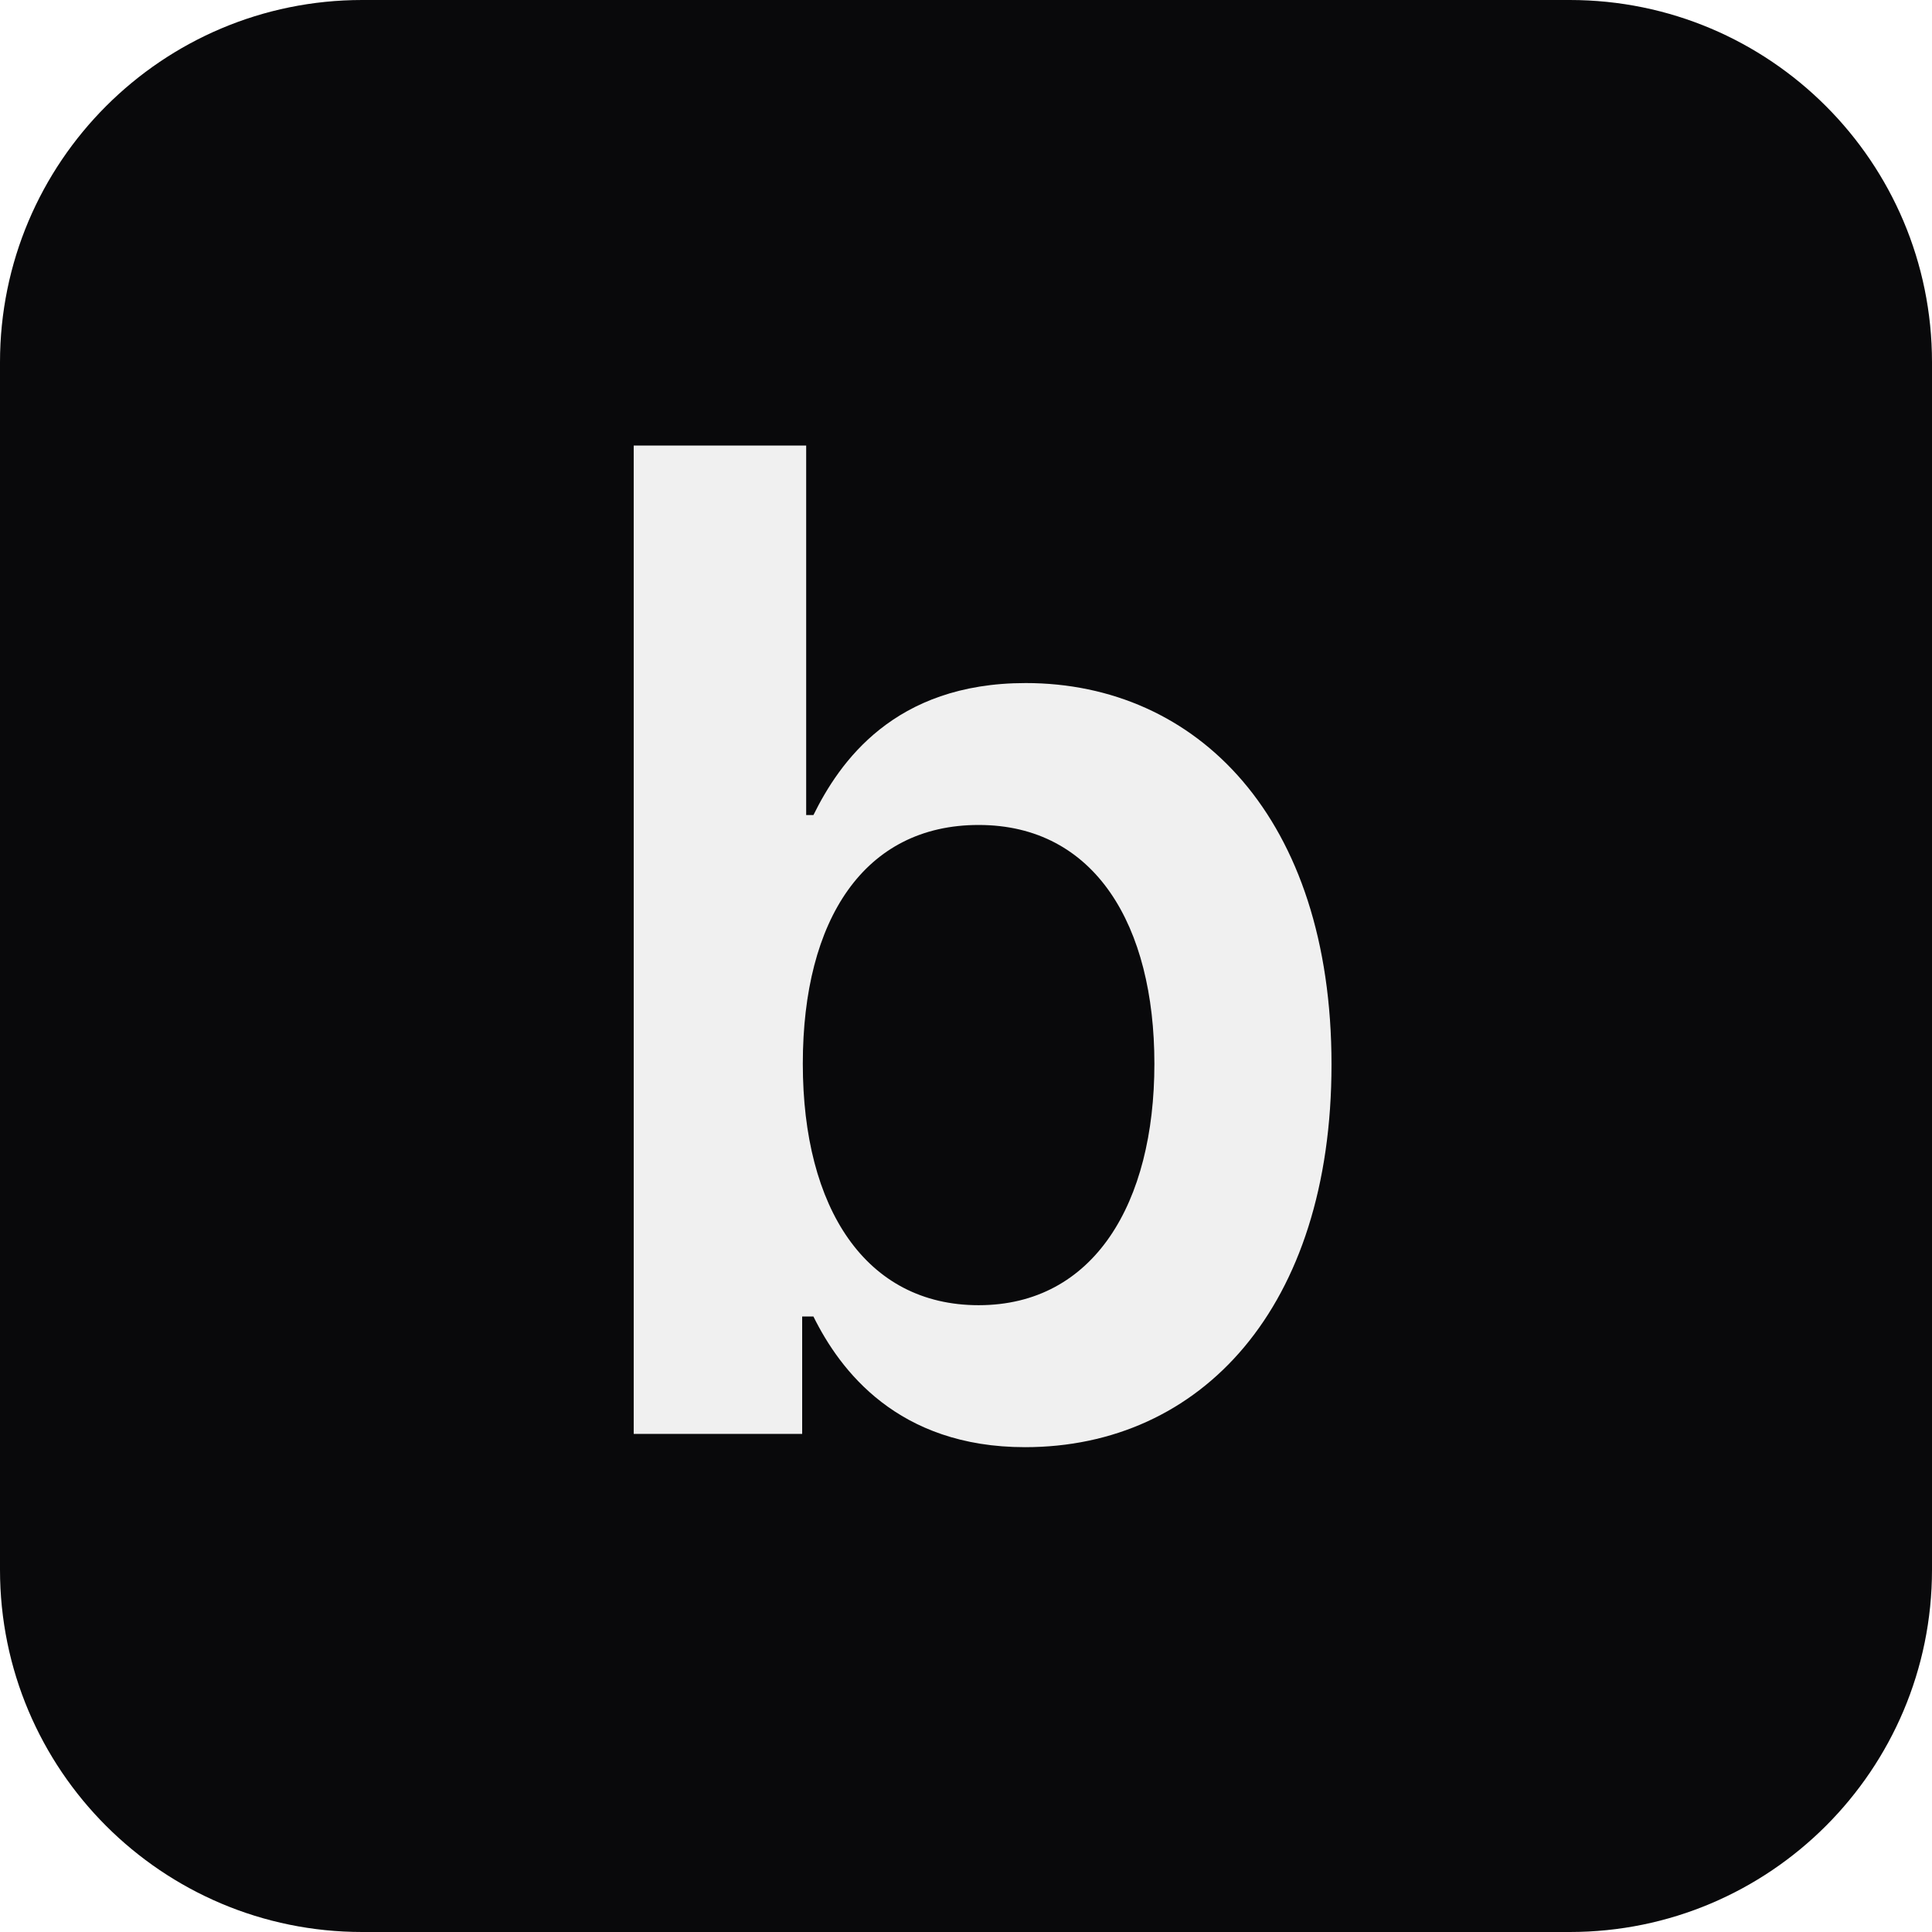
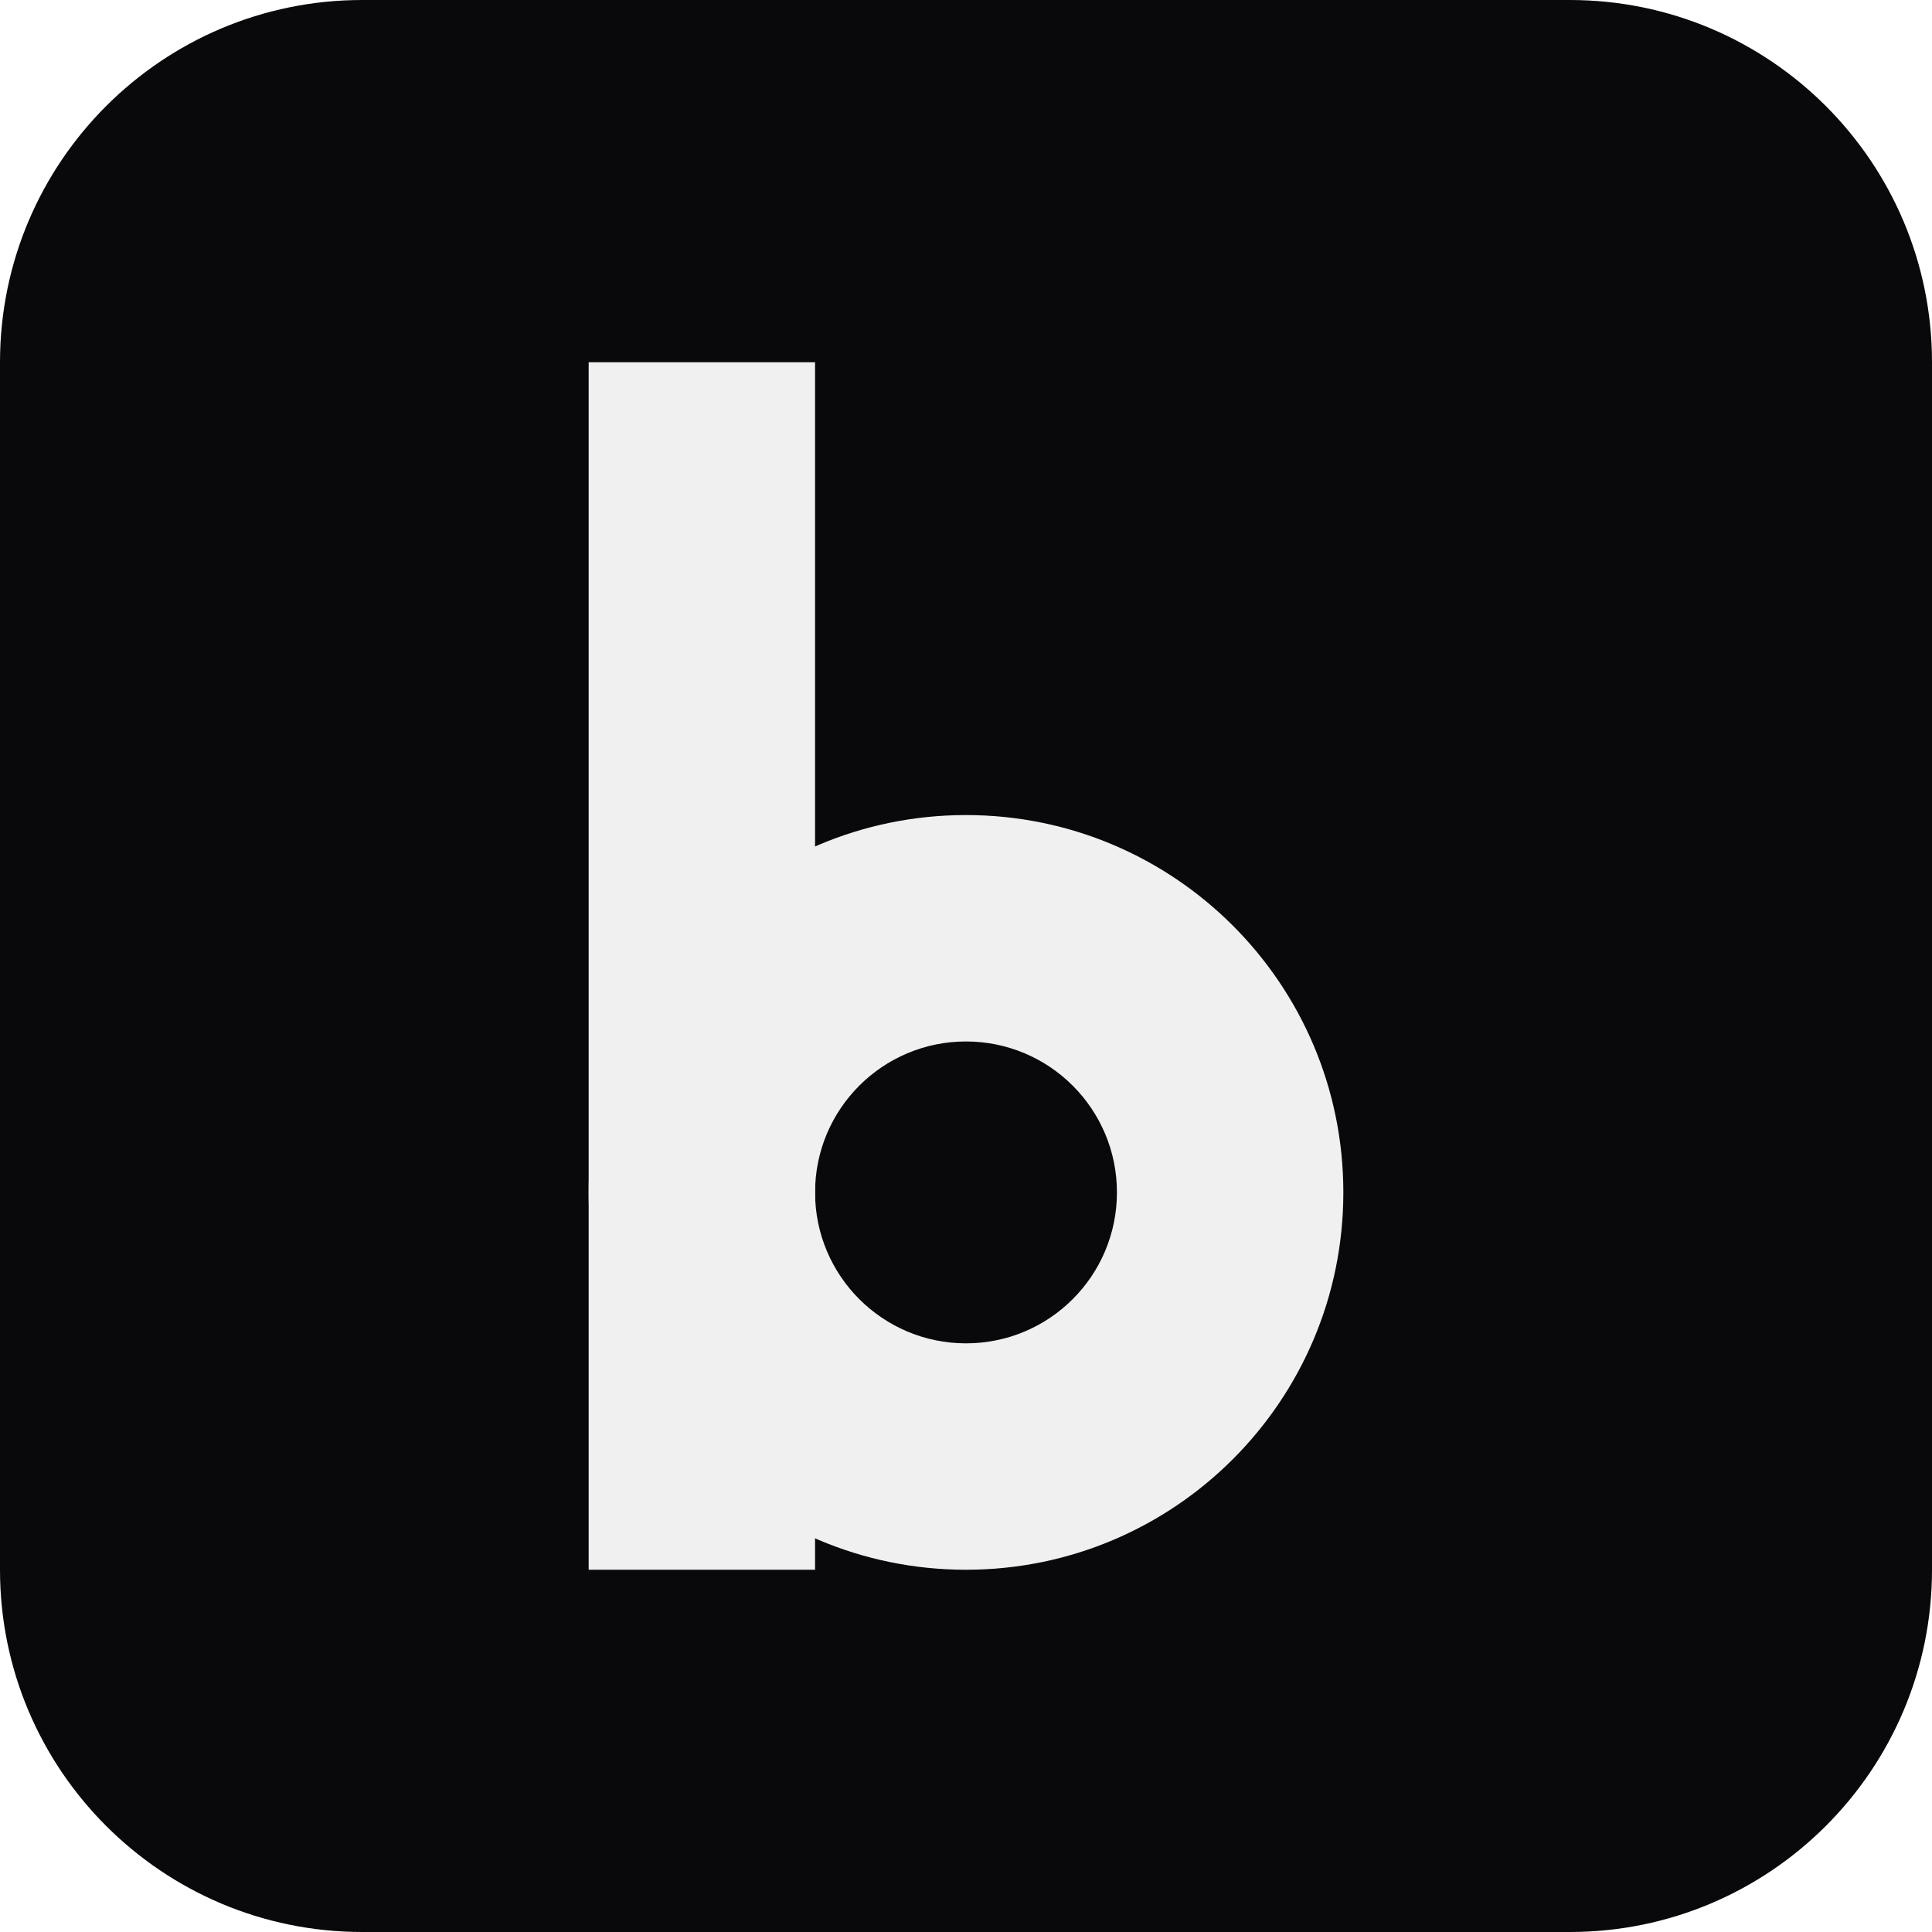
<svg xmlns="http://www.w3.org/2000/svg" viewBox="0 0 512 512">
  <rect width="512" height="512" rx="96" fill="#09090b" />
-   <text x="256" y="380" text-anchor="middle" font-family="system-ui, -apple-system, sans-serif" font-weight="600" font-size="360" fill="#f0f0f0">b</text>
+   <rect x="156" y="96" width="60" height="320" fill="#f0f0f0" />
+   <path fill="#f0f0f0" fill-rule="evenodd" d="M156 316a100 100 0 1 1 200 0 100 100 0 1 1-200 0Zm60 0a40 40 0 1 0 80 0 40 40 0 1 0-80 0Z" />
</svg>
